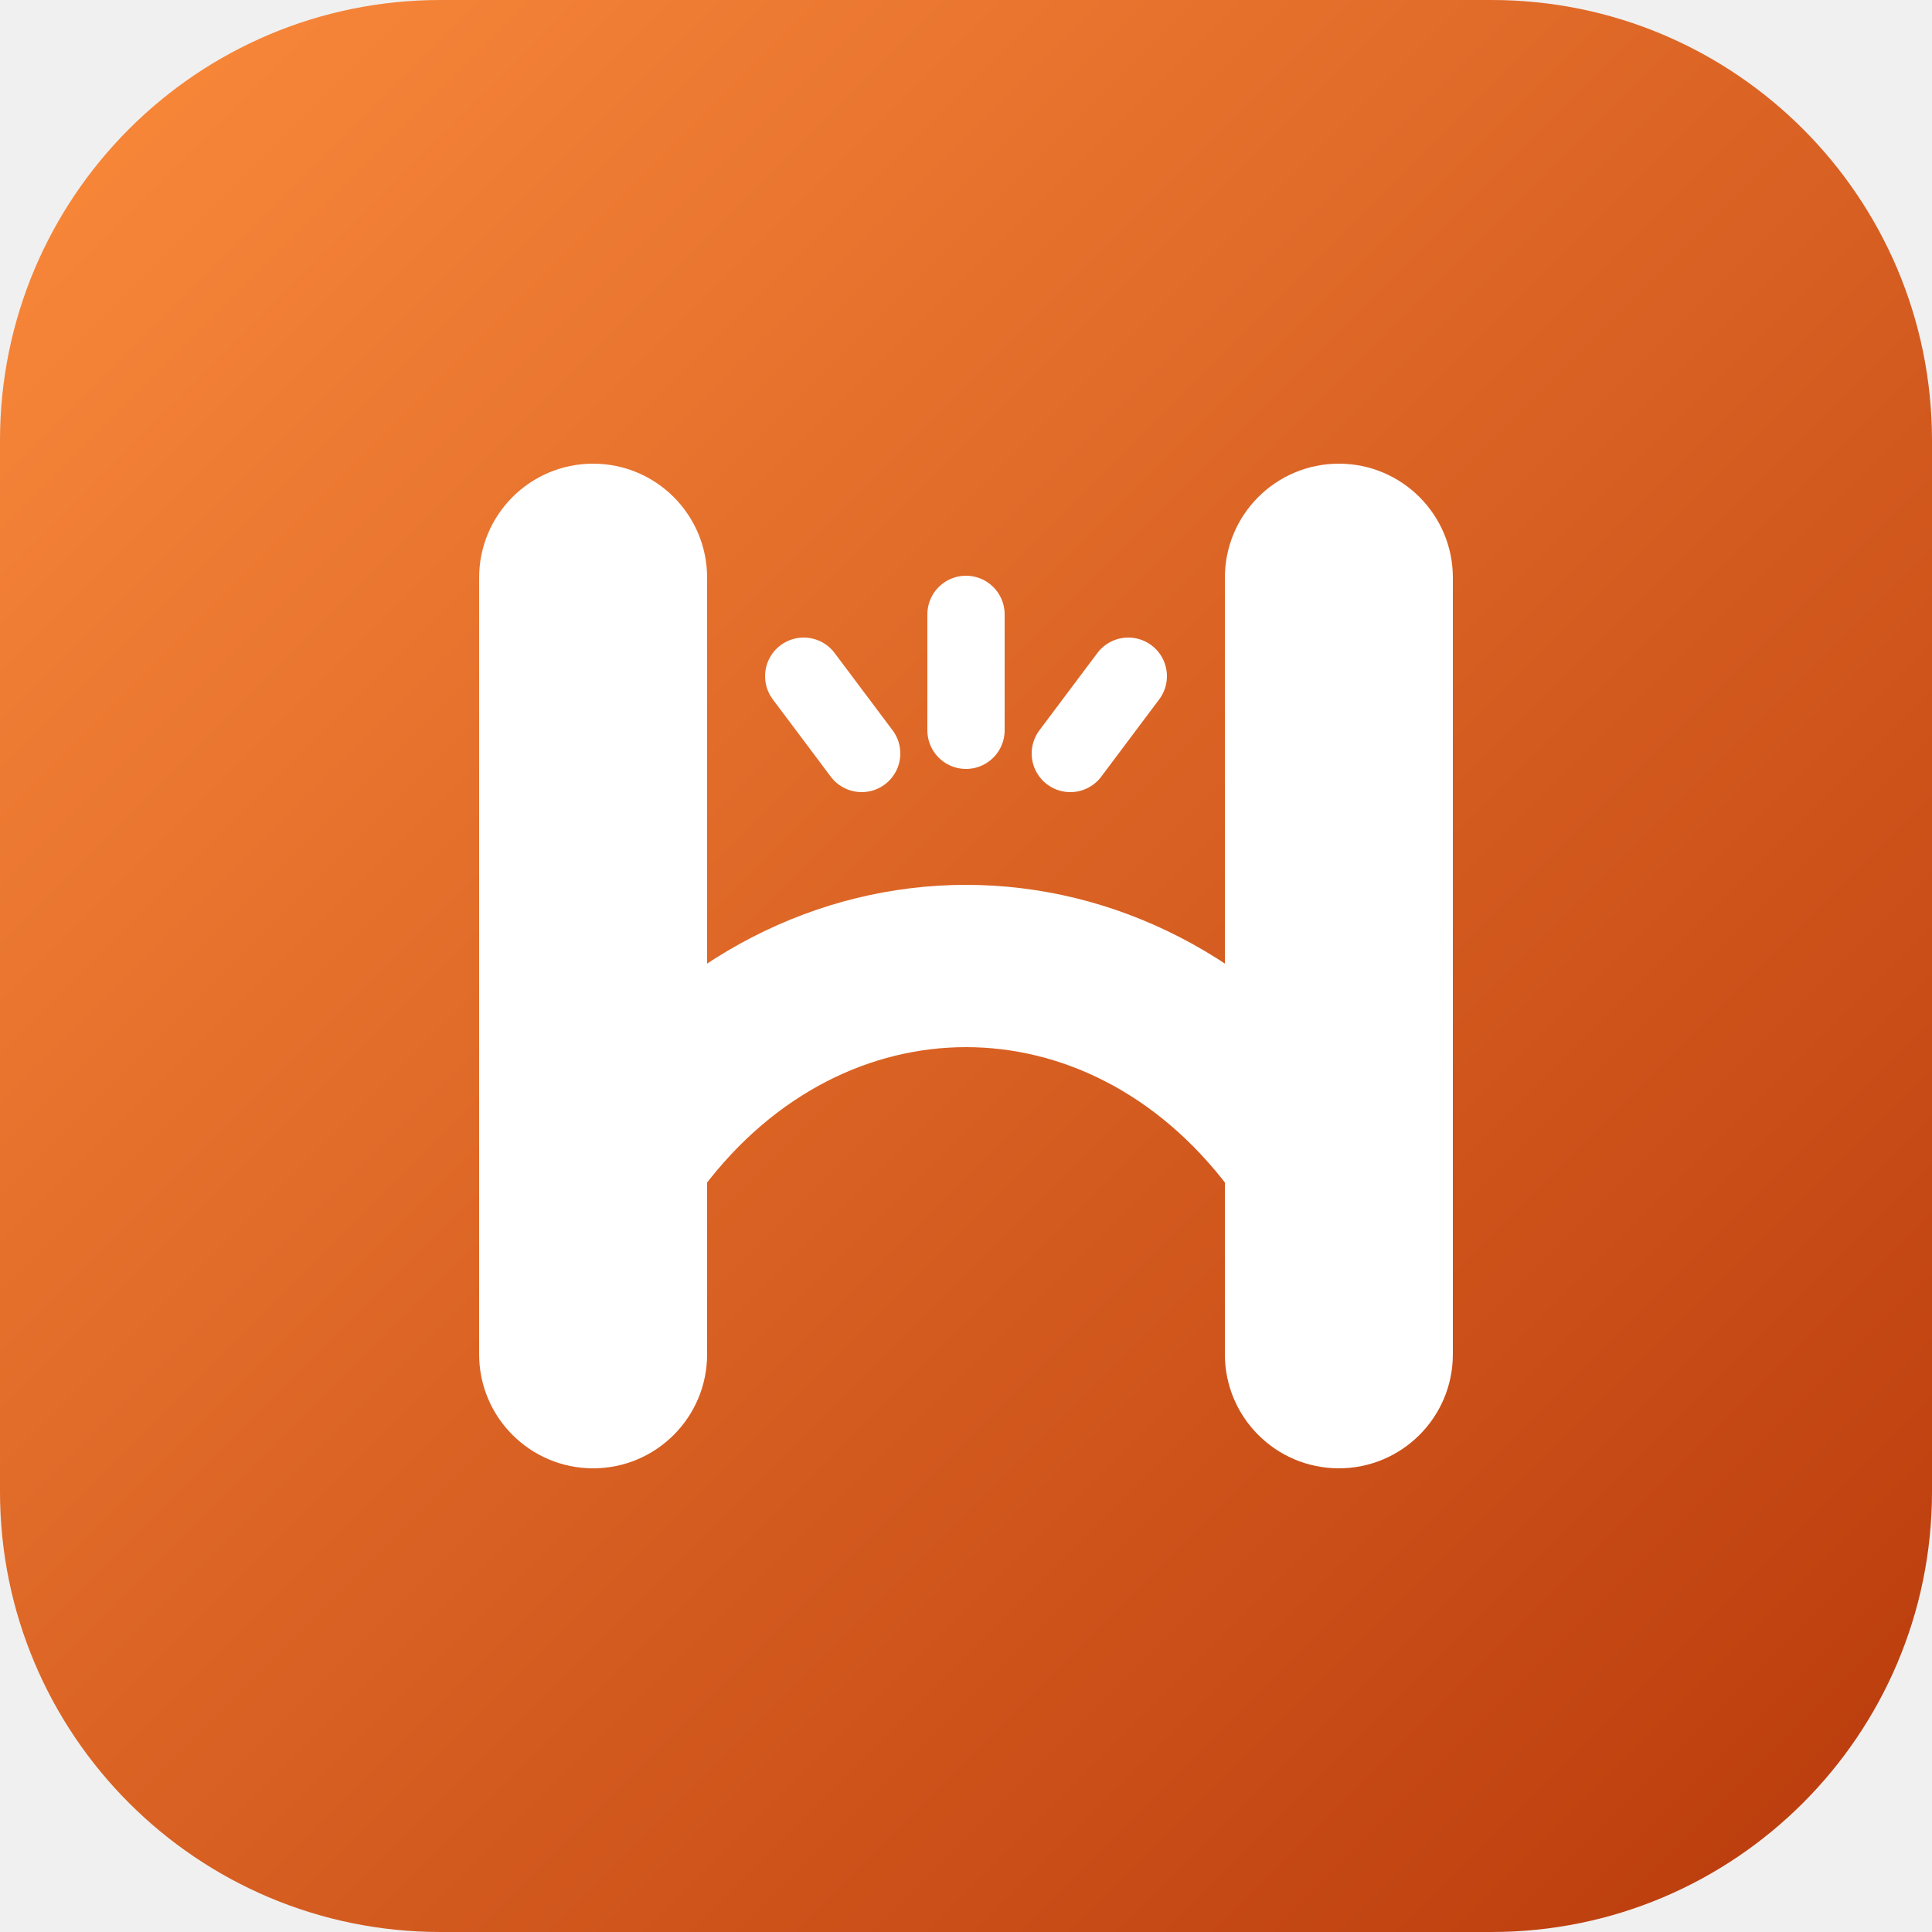
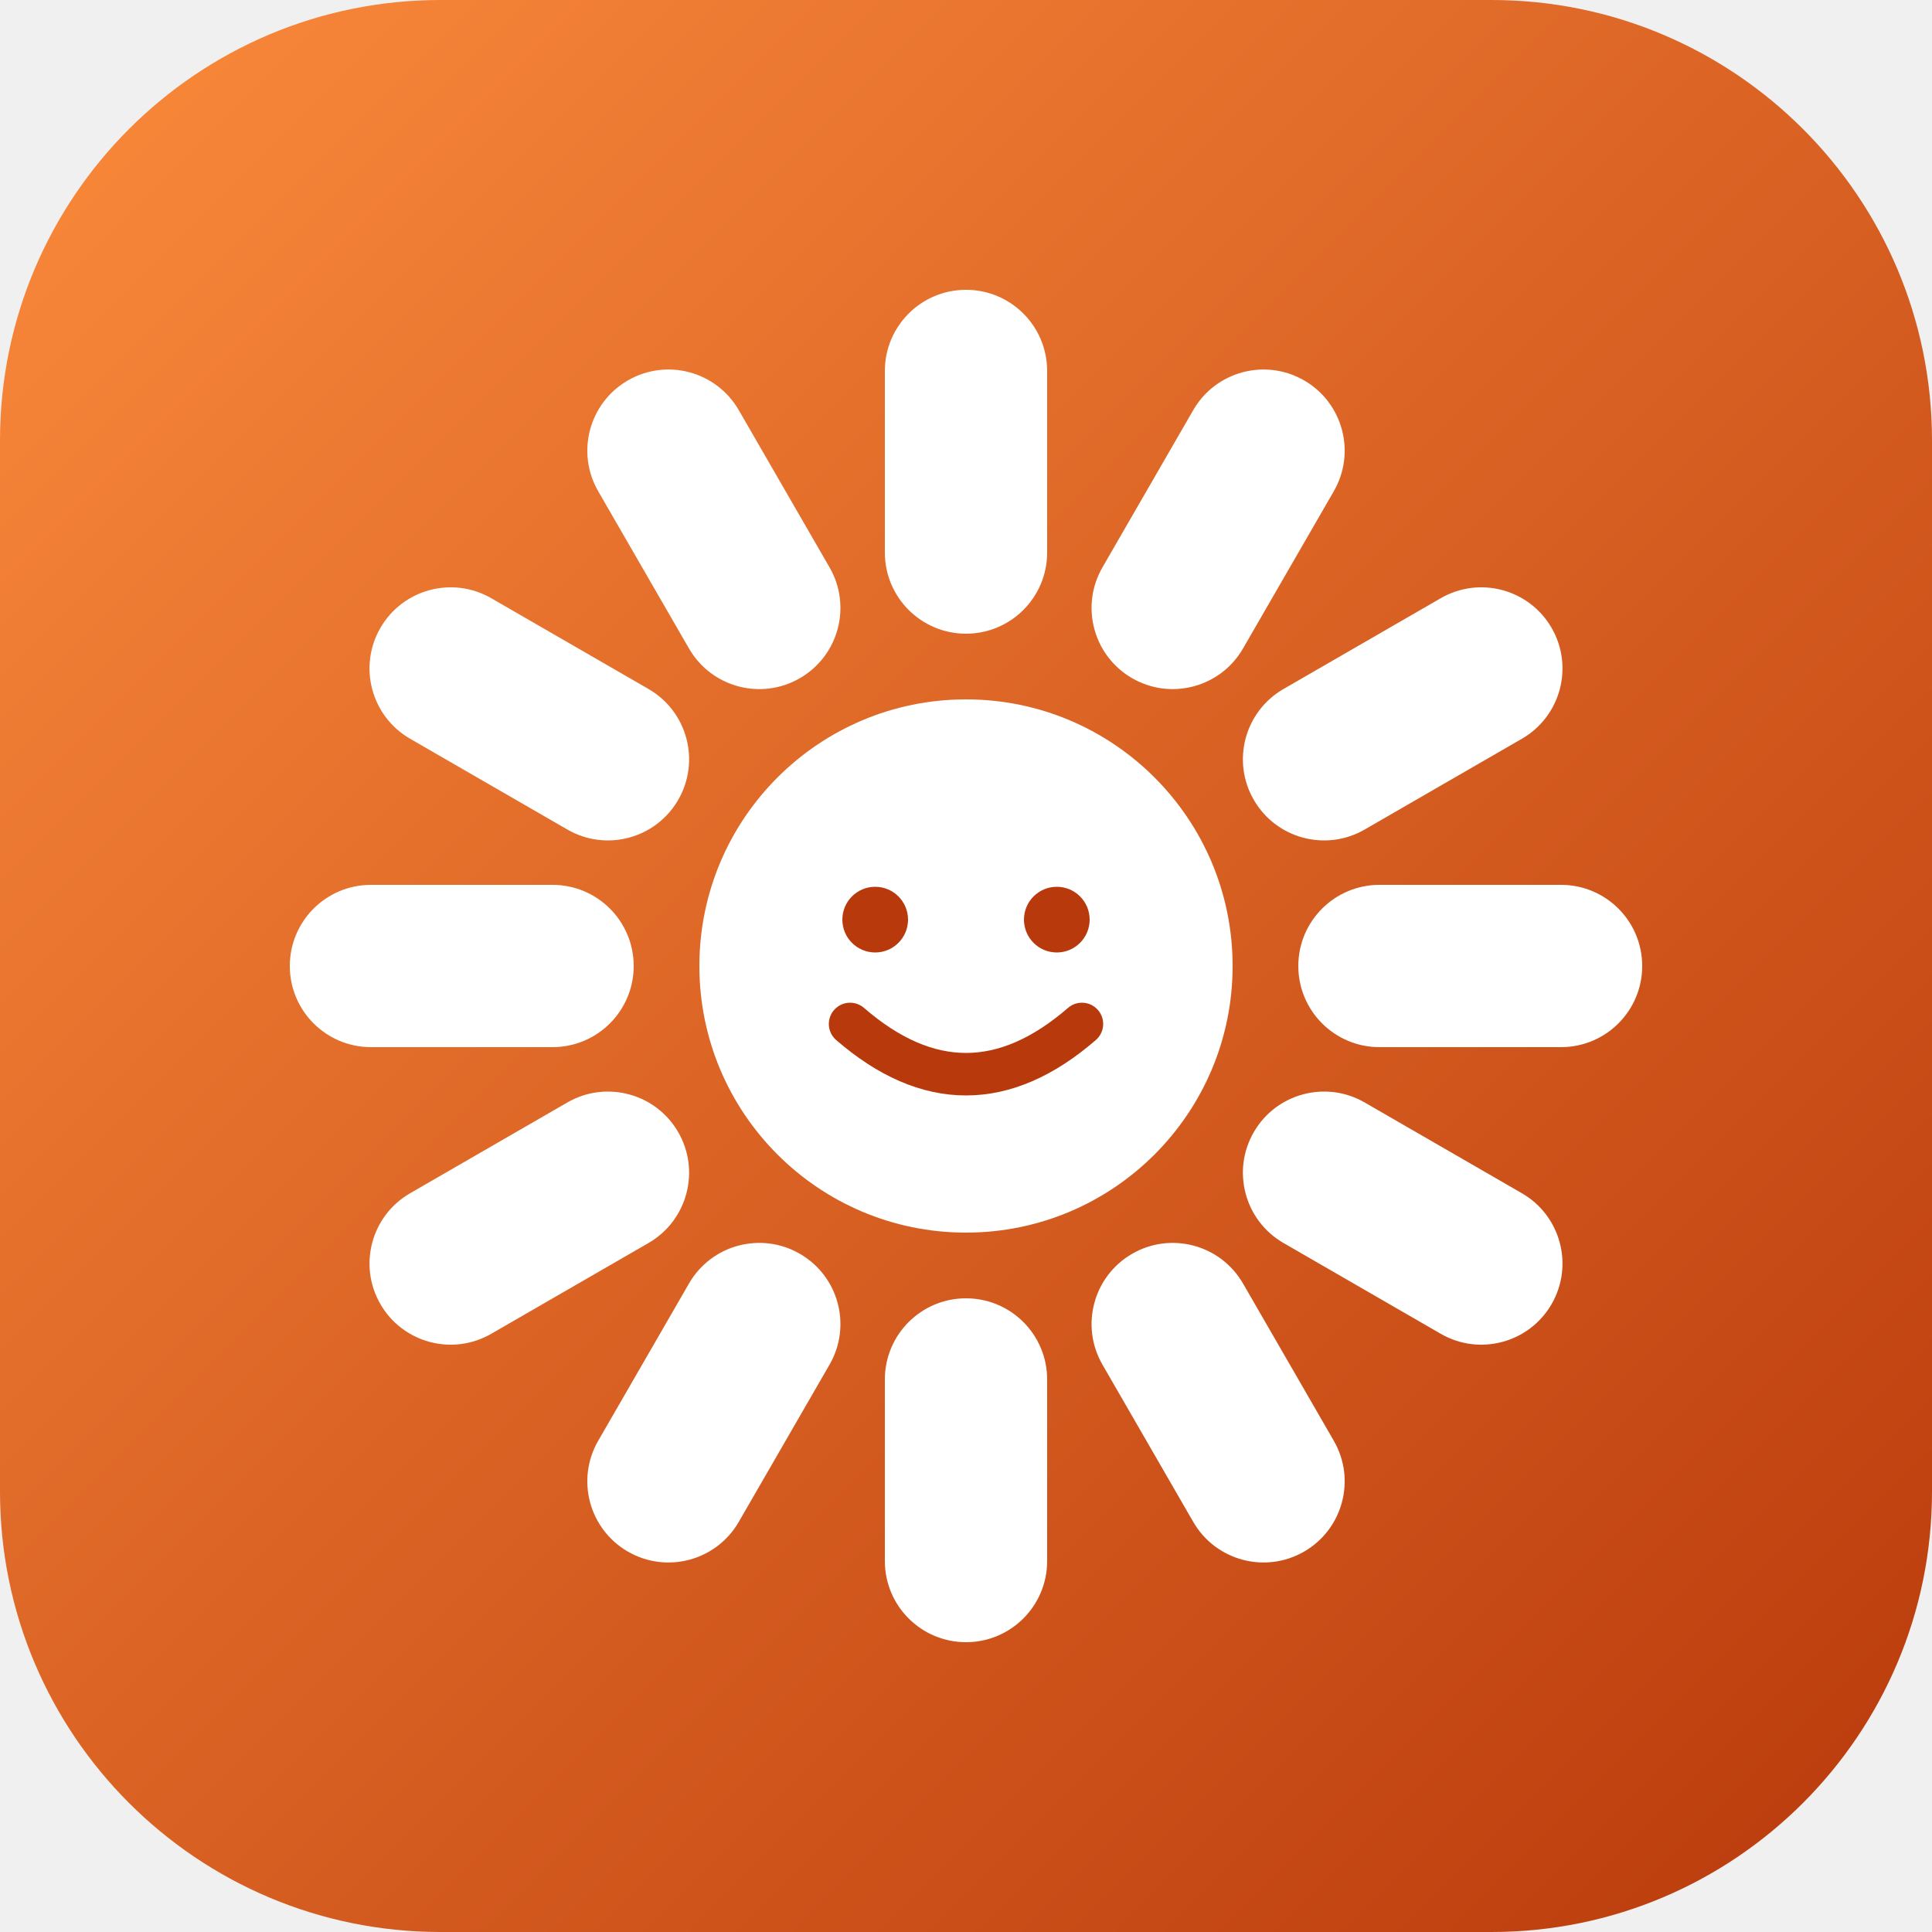
<svg xmlns="http://www.w3.org/2000/svg" viewBox="0 0 1000 1000" width="1000" height="1000">
  <defs>
    <linearGradient id="sun" x1="0" y1="0" x2="1" y2="1">
      <stop offset="0" stop-color="#FB8B3C" />
      <stop offset="1" stop-color="#B8390B" />
    </linearGradient>
  </defs>
  <rect x="0" y="0" width="1000" height="1000" rx="228" fill="url(#sun)" />
  <g fill="#fff">
-     <rect x="248" y="240" width="118" height="520" rx="59" />
-     <rect x="634" y="240" width="118" height="520" rx="59" />
+     <rect x="458" y="150" width="84" height="178" rx="42" transform="rotate(0 500 500)" />
+     <rect x="458" y="150" width="84" height="178" rx="42" transform="rotate(30 500 500)" />
+     <rect x="458" y="150" width="84" height="178" rx="42" transform="rotate(60 500 500)" />
+     <rect x="458" y="150" width="84" height="178" rx="42" transform="rotate(90 500 500)" />
+     <rect x="458" y="150" width="84" height="178" rx="42" transform="rotate(120 500 500)" />
+     <rect x="458" y="150" width="84" height="178" rx="42" transform="rotate(150 500 500)" />
+     <rect x="458" y="150" width="84" height="178" rx="42" transform="rotate(180 500 500)" />
+     <rect x="458" y="150" width="84" height="178" rx="42" transform="rotate(210 500 500)" />
+     <rect x="458" y="150" width="84" height="178" rx="42" transform="rotate(240 500 500)" />
+     <rect x="458" y="150" width="84" height="178" rx="42" transform="rotate(270 500 500)" />
+     <rect x="458" y="150" width="84" height="178" rx="42" transform="rotate(300 500 500)" />
+     <rect x="458" y="150" width="84" height="178" rx="42" transform="rotate(330 500 500)" />
+     <circle cx="500" cy="500" r="138" />
  </g>
-   <path d="M330 590 C 420 470, 580 470, 670 590" fill="none" stroke="#fff" stroke-width="84" stroke-linecap="butt" />
-   <g stroke="#fff" stroke-width="40" stroke-linecap="round" fill="none">
-     <line x1="500" y1="318" x2="500" y2="378" />
-     <line x1="416" y1="350" x2="446" y2="390" />
-     <line x1="584" y1="350" x2="554" y2="390" />
+   <g fill="#B8390B">
+     <circle cx="453" cy="476" r="17" />
+     <circle cx="547" cy="476" r="17" />
  </g>
+   <path d="M440 530 Q500 582 560 530" fill="none" stroke="#B8390B" stroke-width="22" stroke-linecap="round" />
</svg>
